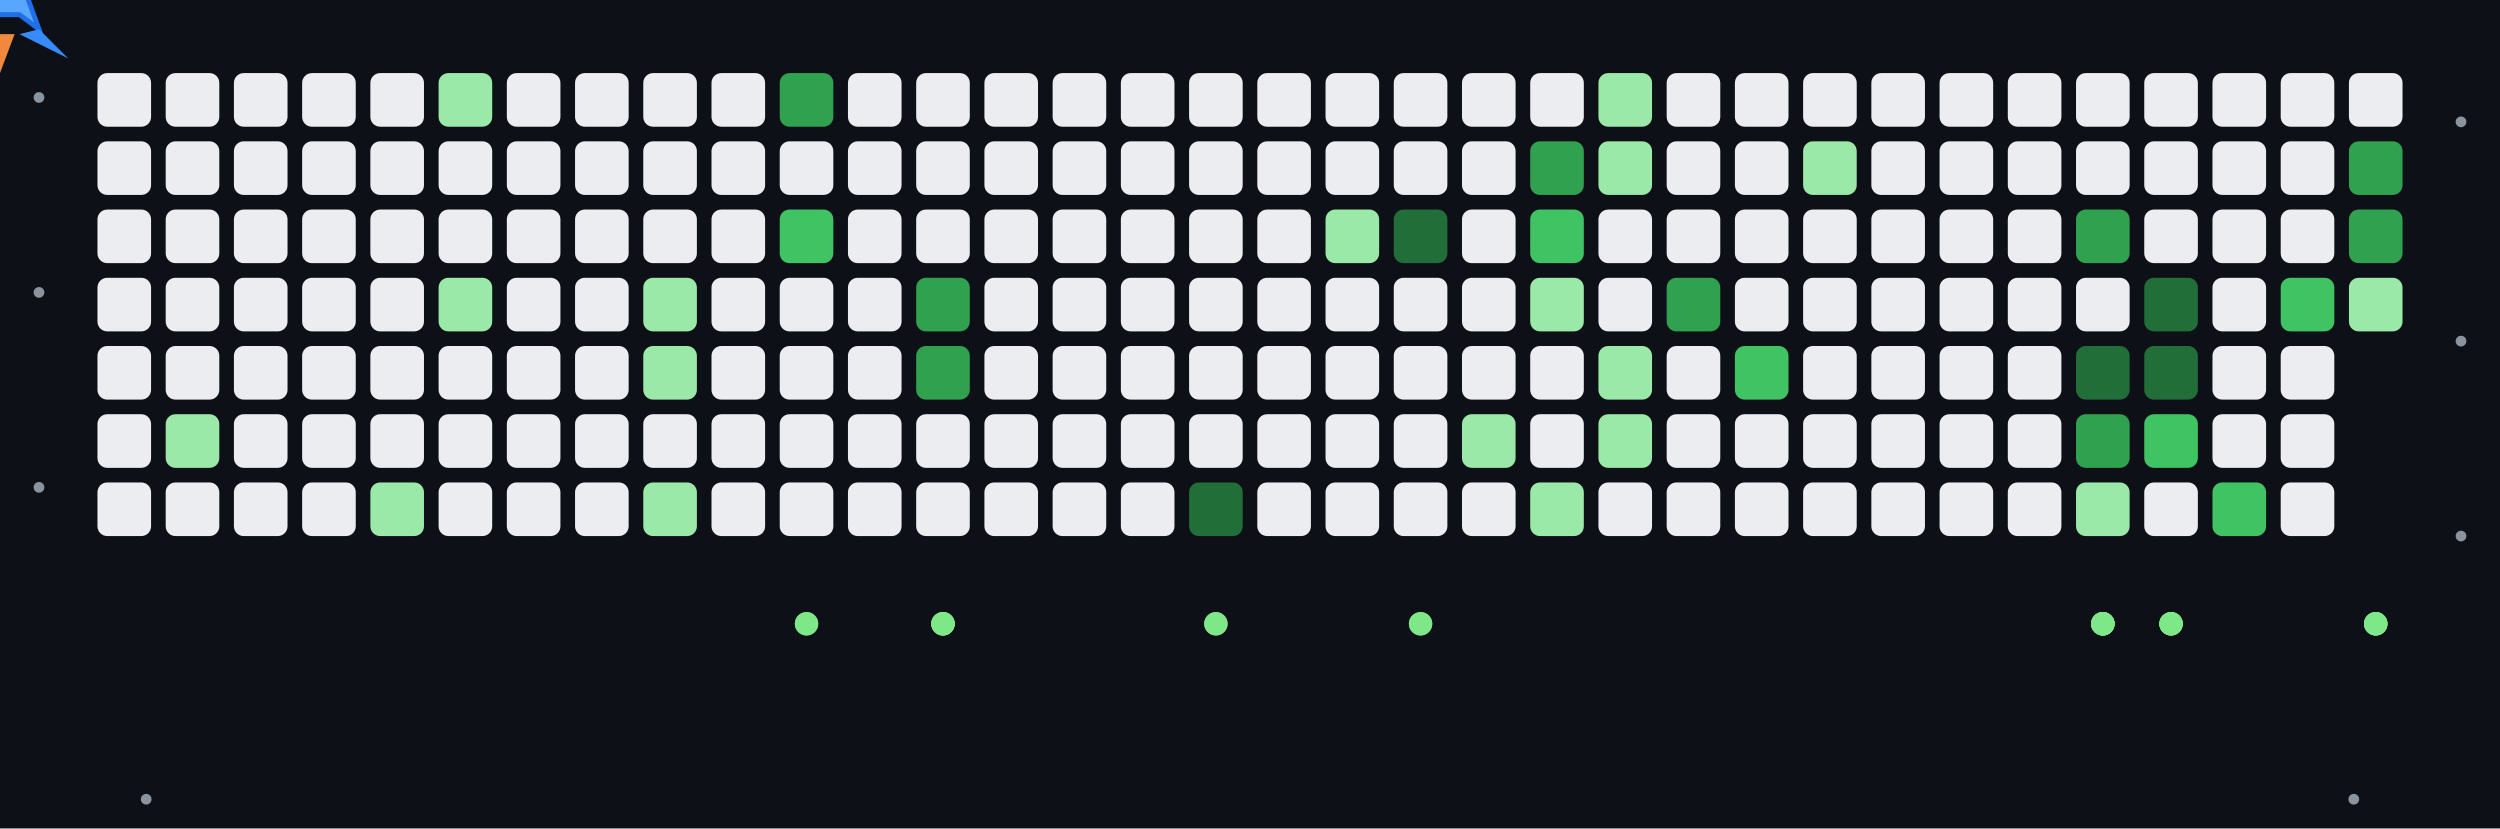
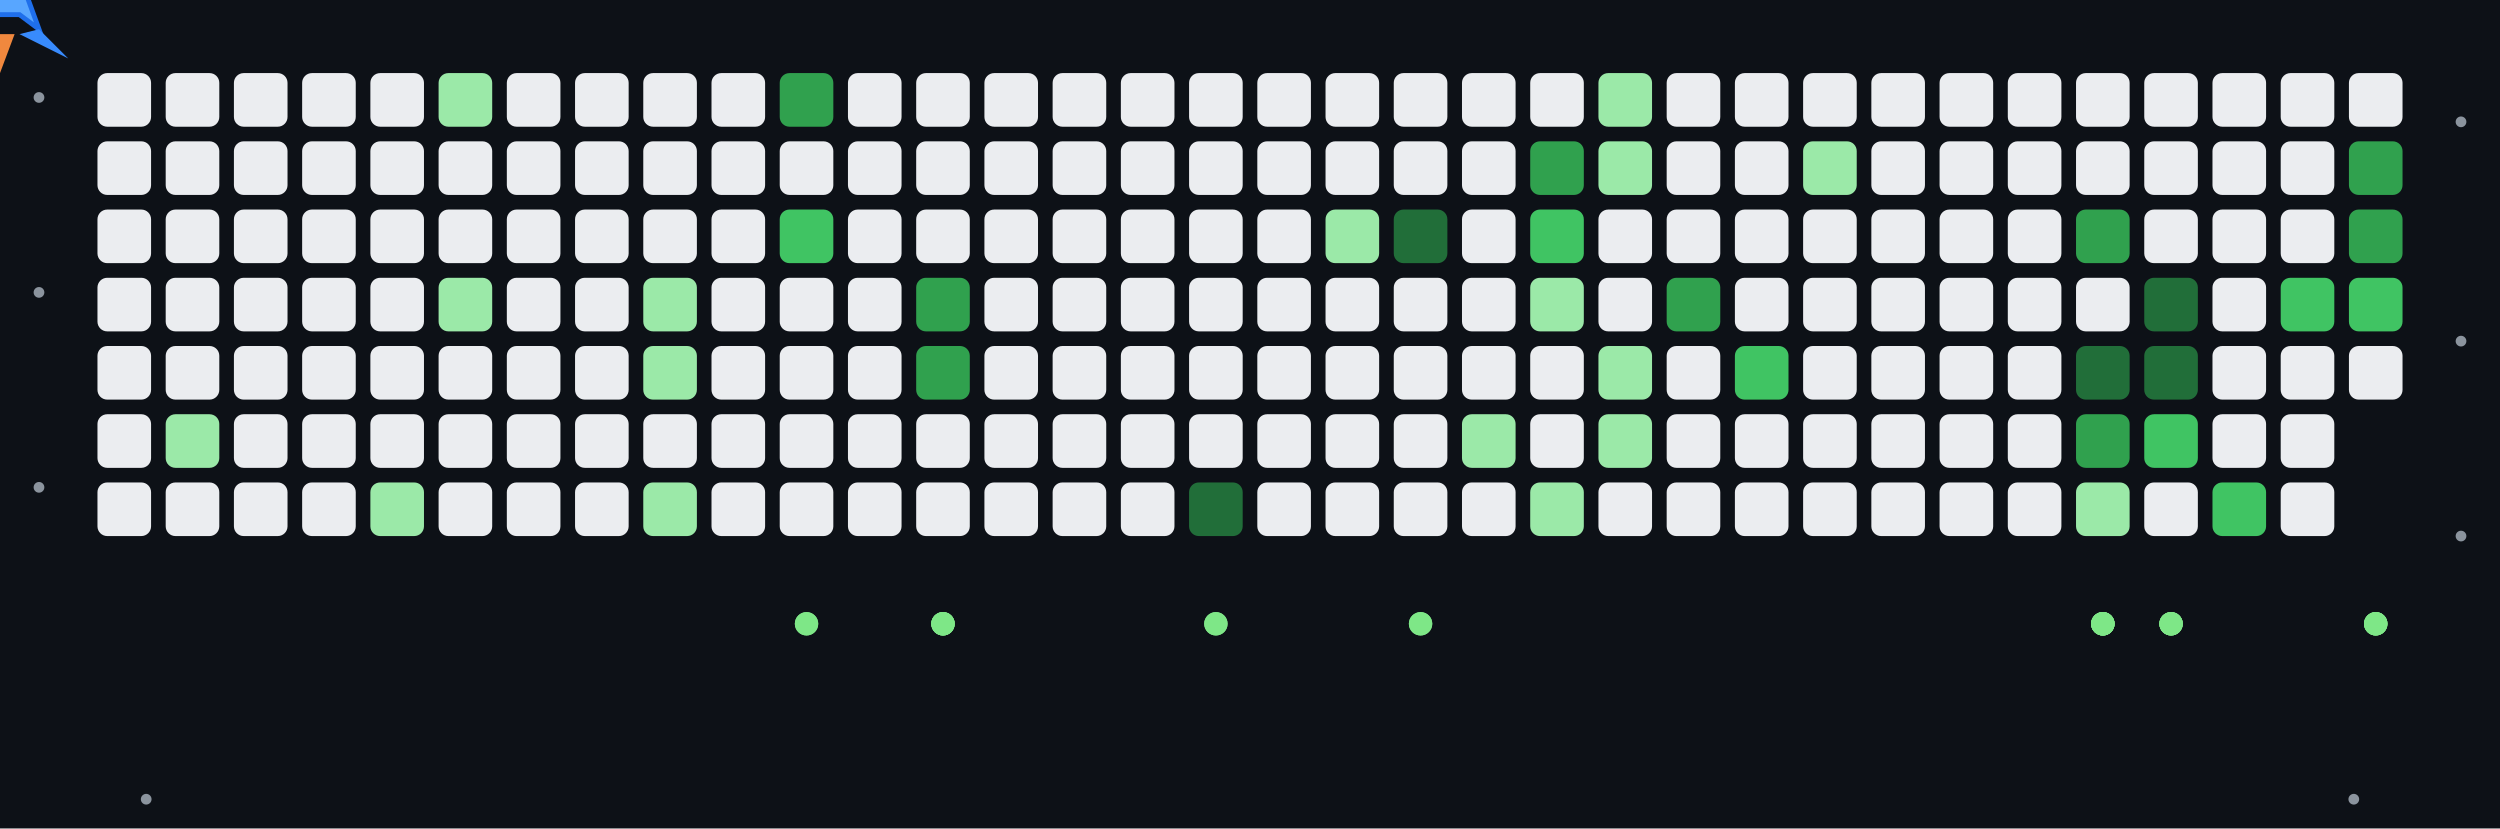
<svg xmlns="http://www.w3.org/2000/svg" viewBox="0 0 513 170">
  <rect x="0" y="0" width="513" height="170" fill="#0d1117" />
  <circle cx="8" cy="20" r="1.1" fill="#8b949e">
    <animate attributeName="opacity" values="0.2;1;0.2" dur="1.2s" repeatCount="indefinite" />
  </circle>
  <circle cx="8" cy="60" r="1.1" fill="#8b949e">
    <animate attributeName="opacity" values="0.2;1;0.2" dur="1.6s" repeatCount="indefinite" />
  </circle>
  <circle cx="8" cy="100" r="1.1" fill="#8b949e">
    <animate attributeName="opacity" values="0.2;1;0.2" dur="2s" repeatCount="indefinite" />
  </circle>
  <circle cx="505" cy="25" r="1.1" fill="#8b949e">
    <animate attributeName="opacity" values="0.2;1;0.2" dur="1.2s" repeatCount="indefinite" />
  </circle>
  <circle cx="505" cy="70" r="1.1" fill="#8b949e">
    <animate attributeName="opacity" values="0.2;1;0.2" dur="1.6s" repeatCount="indefinite" />
  </circle>
  <circle cx="505" cy="110" r="1.1" fill="#8b949e">
    <animate attributeName="opacity" values="0.2;1;0.2" dur="2s" repeatCount="indefinite" />
  </circle>
  <circle cx="30" cy="164" r="1.1" fill="#8b949e">
    <animate attributeName="opacity" values="0.2;1;0.2" dur="1.2s" repeatCount="indefinite" />
  </circle>
  <circle cx="483" cy="164" r="1.1" fill="#8b949e">
    <animate attributeName="opacity" values="0.2;1;0.2" dur="1.6s" repeatCount="indefinite" />
  </circle>
  <g id="grid">
    <rect x="20.00" y="15.00" width="11" height="11" rx="2" ry="2" fill="#ebedf0" />
    <rect x="20.00" y="29.00" width="11" height="11" rx="2" ry="2" fill="#ebedf0" />
    <rect x="20.00" y="43.00" width="11" height="11" rx="2" ry="2" fill="#ebedf0" />
    <rect x="20.00" y="57.00" width="11" height="11" rx="2" ry="2" fill="#ebedf0" />
    <rect x="20.00" y="71.00" width="11" height="11" rx="2" ry="2" fill="#ebedf0" />
    <rect x="20.00" y="85.00" width="11" height="11" rx="2" ry="2" fill="#ebedf0" />
    <rect x="20.00" y="99.00" width="11" height="11" rx="2" ry="2" fill="#ebedf0" />
    <rect x="34.00" y="15.00" width="11" height="11" rx="2" ry="2" fill="#ebedf0" />
    <rect x="34.00" y="29.00" width="11" height="11" rx="2" ry="2" fill="#ebedf0" />
    <rect x="34.00" y="43.00" width="11" height="11" rx="2" ry="2" fill="#ebedf0" />
    <rect x="34.00" y="57.00" width="11" height="11" rx="2" ry="2" fill="#ebedf0" />
    <rect x="34.00" y="71.00" width="11" height="11" rx="2" ry="2" fill="#ebedf0" />
    <rect x="34.00" y="85.00" width="11" height="11" rx="2" ry="2" fill="#9be9a8" />
    <rect x="34.00" y="99.00" width="11" height="11" rx="2" ry="2" fill="#ebedf0" />
    <rect x="48.00" y="15.00" width="11" height="11" rx="2" ry="2" fill="#ebedf0" />
    <rect x="48.00" y="29.00" width="11" height="11" rx="2" ry="2" fill="#ebedf0" />
    <rect x="48.00" y="43.00" width="11" height="11" rx="2" ry="2" fill="#ebedf0" />
    <rect x="48.00" y="57.00" width="11" height="11" rx="2" ry="2" fill="#ebedf0" />
    <rect x="48.00" y="71.00" width="11" height="11" rx="2" ry="2" fill="#ebedf0" />
    <rect x="48.00" y="85.00" width="11" height="11" rx="2" ry="2" fill="#ebedf0" />
    <rect x="48.00" y="99.00" width="11" height="11" rx="2" ry="2" fill="#ebedf0" />
    <rect x="62.00" y="15.00" width="11" height="11" rx="2" ry="2" fill="#ebedf0" />
    <rect x="62.00" y="29.00" width="11" height="11" rx="2" ry="2" fill="#ebedf0" />
    <rect x="62.00" y="43.00" width="11" height="11" rx="2" ry="2" fill="#ebedf0" />
    <rect x="62.00" y="57.00" width="11" height="11" rx="2" ry="2" fill="#ebedf0" />
    <rect x="62.00" y="71.00" width="11" height="11" rx="2" ry="2" fill="#ebedf0" />
    <rect x="62.00" y="85.00" width="11" height="11" rx="2" ry="2" fill="#ebedf0" />
    <rect x="62.00" y="99.00" width="11" height="11" rx="2" ry="2" fill="#ebedf0" />
    <rect x="76.00" y="15.00" width="11" height="11" rx="2" ry="2" fill="#ebedf0" />
    <rect x="76.00" y="29.00" width="11" height="11" rx="2" ry="2" fill="#ebedf0" />
    <rect x="76.00" y="43.00" width="11" height="11" rx="2" ry="2" fill="#ebedf0" />
    <rect x="76.00" y="57.00" width="11" height="11" rx="2" ry="2" fill="#ebedf0" />
    <rect x="76.00" y="71.00" width="11" height="11" rx="2" ry="2" fill="#ebedf0" />
    <rect x="76.00" y="85.00" width="11" height="11" rx="2" ry="2" fill="#ebedf0" />
    <rect x="76.00" y="99.00" width="11" height="11" rx="2" ry="2" fill="#9be9a8" />
    <rect x="90.00" y="15.00" width="11" height="11" rx="2" ry="2" fill="#9be9a8" />
    <rect x="90.00" y="29.00" width="11" height="11" rx="2" ry="2" fill="#ebedf0" />
    <rect x="90.00" y="43.00" width="11" height="11" rx="2" ry="2" fill="#ebedf0" />
    <rect x="90.00" y="57.00" width="11" height="11" rx="2" ry="2" fill="#9be9a8" />
    <rect x="90.00" y="71.00" width="11" height="11" rx="2" ry="2" fill="#ebedf0" />
    <rect x="90.00" y="85.00" width="11" height="11" rx="2" ry="2" fill="#ebedf0" />
    <rect x="90.00" y="99.00" width="11" height="11" rx="2" ry="2" fill="#ebedf0" />
    <rect x="104.00" y="15.00" width="11" height="11" rx="2" ry="2" fill="#ebedf0" />
    <rect x="104.00" y="29.00" width="11" height="11" rx="2" ry="2" fill="#ebedf0" />
    <rect x="104.00" y="43.00" width="11" height="11" rx="2" ry="2" fill="#ebedf0" />
    <rect x="104.00" y="57.00" width="11" height="11" rx="2" ry="2" fill="#ebedf0" />
    <rect x="104.00" y="71.00" width="11" height="11" rx="2" ry="2" fill="#ebedf0" />
    <rect x="104.00" y="85.00" width="11" height="11" rx="2" ry="2" fill="#ebedf0" />
    <rect x="104.00" y="99.00" width="11" height="11" rx="2" ry="2" fill="#ebedf0" />
    <rect x="118.00" y="15.00" width="11" height="11" rx="2" ry="2" fill="#ebedf0" />
    <rect x="118.00" y="29.00" width="11" height="11" rx="2" ry="2" fill="#ebedf0" />
    <rect x="118.00" y="43.00" width="11" height="11" rx="2" ry="2" fill="#ebedf0" />
    <rect x="118.00" y="57.00" width="11" height="11" rx="2" ry="2" fill="#ebedf0" />
    <rect x="118.00" y="71.00" width="11" height="11" rx="2" ry="2" fill="#ebedf0" />
    <rect x="118.00" y="85.00" width="11" height="11" rx="2" ry="2" fill="#ebedf0" />
    <rect x="118.00" y="99.00" width="11" height="11" rx="2" ry="2" fill="#ebedf0" />
    <rect x="132.00" y="15.00" width="11" height="11" rx="2" ry="2" fill="#ebedf0" />
    <rect x="132.00" y="29.00" width="11" height="11" rx="2" ry="2" fill="#ebedf0" />
    <rect x="132.00" y="43.00" width="11" height="11" rx="2" ry="2" fill="#ebedf0" />
    <rect x="132.00" y="57.00" width="11" height="11" rx="2" ry="2" fill="#9be9a8" />
    <rect x="132.00" y="71.00" width="11" height="11" rx="2" ry="2" fill="#9be9a8" />
    <rect x="132.00" y="85.00" width="11" height="11" rx="2" ry="2" fill="#ebedf0" />
    <rect x="132.00" y="99.00" width="11" height="11" rx="2" ry="2" fill="#9be9a8" />
    <rect x="146.00" y="15.00" width="11" height="11" rx="2" ry="2" fill="#ebedf0" />
    <rect x="146.00" y="29.00" width="11" height="11" rx="2" ry="2" fill="#ebedf0" />
    <rect x="146.00" y="43.00" width="11" height="11" rx="2" ry="2" fill="#ebedf0" />
    <rect x="146.00" y="57.00" width="11" height="11" rx="2" ry="2" fill="#ebedf0" />
    <rect x="146.00" y="71.00" width="11" height="11" rx="2" ry="2" fill="#ebedf0" />
    <rect x="146.00" y="85.00" width="11" height="11" rx="2" ry="2" fill="#ebedf0" />
    <rect x="146.00" y="99.00" width="11" height="11" rx="2" ry="2" fill="#ebedf0" />
    <rect x="160.00" y="15.00" width="11" height="11" rx="2" ry="2" fill="#30a14e">
      <animate attributeName="fill" dur="20s" repeatCount="indefinite" keyTimes="0;0.159;0.165;0.841;0.847;1" values="#30a14e;#30a14e;#39d353;#30a14e;#39d353;#30a14e" />
    </rect>
    <rect x="160.00" y="29.00" width="11" height="11" rx="2" ry="2" fill="#ebedf0" />
    <rect x="160.00" y="43.00" width="11" height="11" rx="2" ry="2" fill="#40c463" />
    <rect x="160.00" y="57.00" width="11" height="11" rx="2" ry="2" fill="#ebedf0" />
    <rect x="160.00" y="71.00" width="11" height="11" rx="2" ry="2" fill="#ebedf0" />
    <rect x="160.00" y="85.00" width="11" height="11" rx="2" ry="2" fill="#ebedf0" />
    <rect x="160.00" y="99.00" width="11" height="11" rx="2" ry="2" fill="#ebedf0" />
    <rect x="174.00" y="15.00" width="11" height="11" rx="2" ry="2" fill="#ebedf0" />
    <rect x="174.00" y="29.00" width="11" height="11" rx="2" ry="2" fill="#ebedf0" />
    <rect x="174.00" y="43.00" width="11" height="11" rx="2" ry="2" fill="#ebedf0" />
    <rect x="174.00" y="57.00" width="11" height="11" rx="2" ry="2" fill="#ebedf0" />
    <rect x="174.00" y="71.00" width="11" height="11" rx="2" ry="2" fill="#ebedf0" />
    <rect x="174.00" y="85.00" width="11" height="11" rx="2" ry="2" fill="#ebedf0" />
    <rect x="174.00" y="99.00" width="11" height="11" rx="2" ry="2" fill="#ebedf0" />
    <rect x="188.00" y="15.00" width="11" height="11" rx="2" ry="2" fill="#ebedf0" />
    <rect x="188.00" y="29.00" width="11" height="11" rx="2" ry="2" fill="#ebedf0" />
    <rect x="188.00" y="43.00" width="11" height="11" rx="2" ry="2" fill="#ebedf0" />
    <rect x="188.00" y="57.00" width="11" height="11" rx="2" ry="2" fill="#30a14e">
      <animate attributeName="fill" dur="20s" repeatCount="indefinite" keyTimes="0;0.187;0.193;0.813;0.819;1" values="#30a14e;#30a14e;#39d353;#30a14e;#39d353;#30a14e" />
    </rect>
    <rect x="188.00" y="71.00" width="11" height="11" rx="2" ry="2" fill="#30a14e">
      <animate attributeName="fill" dur="20s" repeatCount="indefinite" keyTimes="0;0.187;0.193;0.813;0.819;1" values="#30a14e;#30a14e;#39d353;#30a14e;#39d353;#30a14e" />
    </rect>
    <rect x="188.00" y="85.00" width="11" height="11" rx="2" ry="2" fill="#ebedf0" />
    <rect x="188.00" y="99.00" width="11" height="11" rx="2" ry="2" fill="#ebedf0" />
    <rect x="202.00" y="15.00" width="11" height="11" rx="2" ry="2" fill="#ebedf0" />
    <rect x="202.00" y="29.00" width="11" height="11" rx="2" ry="2" fill="#ebedf0" />
    <rect x="202.00" y="43.00" width="11" height="11" rx="2" ry="2" fill="#ebedf0" />
    <rect x="202.00" y="57.00" width="11" height="11" rx="2" ry="2" fill="#ebedf0" />
    <rect x="202.00" y="71.00" width="11" height="11" rx="2" ry="2" fill="#ebedf0" />
    <rect x="202.00" y="85.00" width="11" height="11" rx="2" ry="2" fill="#ebedf0" />
    <rect x="202.00" y="99.00" width="11" height="11" rx="2" ry="2" fill="#ebedf0" />
    <rect x="216.00" y="15.00" width="11" height="11" rx="2" ry="2" fill="#ebedf0" />
    <rect x="216.00" y="29.00" width="11" height="11" rx="2" ry="2" fill="#ebedf0" />
    <rect x="216.00" y="43.00" width="11" height="11" rx="2" ry="2" fill="#ebedf0" />
    <rect x="216.00" y="57.00" width="11" height="11" rx="2" ry="2" fill="#ebedf0" />
    <rect x="216.00" y="71.00" width="11" height="11" rx="2" ry="2" fill="#ebedf0" />
    <rect x="216.00" y="85.00" width="11" height="11" rx="2" ry="2" fill="#ebedf0" />
    <rect x="216.00" y="99.00" width="11" height="11" rx="2" ry="2" fill="#ebedf0" />
    <rect x="230.00" y="15.00" width="11" height="11" rx="2" ry="2" fill="#ebedf0" />
    <rect x="230.00" y="29.00" width="11" height="11" rx="2" ry="2" fill="#ebedf0" />
    <rect x="230.00" y="43.00" width="11" height="11" rx="2" ry="2" fill="#ebedf0" />
    <rect x="230.00" y="57.00" width="11" height="11" rx="2" ry="2" fill="#ebedf0" />
    <rect x="230.00" y="71.00" width="11" height="11" rx="2" ry="2" fill="#ebedf0" />
    <rect x="230.00" y="85.00" width="11" height="11" rx="2" ry="2" fill="#ebedf0" />
    <rect x="230.00" y="99.00" width="11" height="11" rx="2" ry="2" fill="#ebedf0" />
    <rect x="244.00" y="15.00" width="11" height="11" rx="2" ry="2" fill="#ebedf0" />
    <rect x="244.00" y="29.00" width="11" height="11" rx="2" ry="2" fill="#ebedf0" />
    <rect x="244.00" y="43.00" width="11" height="11" rx="2" ry="2" fill="#ebedf0" />
    <rect x="244.00" y="57.00" width="11" height="11" rx="2" ry="2" fill="#ebedf0" />
    <rect x="244.00" y="71.00" width="11" height="11" rx="2" ry="2" fill="#ebedf0" />
    <rect x="244.00" y="85.00" width="11" height="11" rx="2" ry="2" fill="#ebedf0" />
    <rect x="244.00" y="99.00" width="11" height="11" rx="2" ry="2" fill="#216e39">
      <animate attributeName="fill" dur="20s" repeatCount="indefinite" keyTimes="0;0.243;0.249;0.757;0.763;1" values="#216e39;#216e39;#39d353;#216e39;#39d353;#216e39" />
    </rect>
    <rect x="258.00" y="15.00" width="11" height="11" rx="2" ry="2" fill="#ebedf0" />
    <rect x="258.00" y="29.00" width="11" height="11" rx="2" ry="2" fill="#ebedf0" />
    <rect x="258.00" y="43.00" width="11" height="11" rx="2" ry="2" fill="#ebedf0" />
    <rect x="258.00" y="57.00" width="11" height="11" rx="2" ry="2" fill="#ebedf0" />
    <rect x="258.00" y="71.00" width="11" height="11" rx="2" ry="2" fill="#ebedf0" />
    <rect x="258.00" y="85.00" width="11" height="11" rx="2" ry="2" fill="#ebedf0" />
    <rect x="258.00" y="99.00" width="11" height="11" rx="2" ry="2" fill="#ebedf0" />
    <rect x="272.00" y="15.00" width="11" height="11" rx="2" ry="2" fill="#ebedf0" />
    <rect x="272.00" y="29.00" width="11" height="11" rx="2" ry="2" fill="#ebedf0" />
    <rect x="272.00" y="43.00" width="11" height="11" rx="2" ry="2" fill="#9be9a8" />
    <rect x="272.00" y="57.00" width="11" height="11" rx="2" ry="2" fill="#ebedf0" />
    <rect x="272.00" y="71.00" width="11" height="11" rx="2" ry="2" fill="#ebedf0" />
    <rect x="272.00" y="85.00" width="11" height="11" rx="2" ry="2" fill="#ebedf0" />
    <rect x="272.00" y="99.00" width="11" height="11" rx="2" ry="2" fill="#ebedf0" />
    <rect x="286.00" y="15.00" width="11" height="11" rx="2" ry="2" fill="#ebedf0" />
    <rect x="286.00" y="29.00" width="11" height="11" rx="2" ry="2" fill="#ebedf0" />
    <rect x="286.00" y="43.00" width="11" height="11" rx="2" ry="2" fill="#216e39">
      <animate attributeName="fill" dur="20s" repeatCount="indefinite" keyTimes="0;0.285;0.291;0.715;0.721;1" values="#216e39;#216e39;#39d353;#216e39;#39d353;#216e39" />
    </rect>
    <rect x="286.00" y="57.00" width="11" height="11" rx="2" ry="2" fill="#ebedf0" />
    <rect x="286.00" y="71.00" width="11" height="11" rx="2" ry="2" fill="#ebedf0" />
    <rect x="286.00" y="85.00" width="11" height="11" rx="2" ry="2" fill="#ebedf0" />
    <rect x="286.00" y="99.00" width="11" height="11" rx="2" ry="2" fill="#ebedf0" />
    <rect x="300.00" y="15.00" width="11" height="11" rx="2" ry="2" fill="#ebedf0" />
    <rect x="300.00" y="29.00" width="11" height="11" rx="2" ry="2" fill="#ebedf0" />
    <rect x="300.00" y="43.00" width="11" height="11" rx="2" ry="2" fill="#ebedf0" />
    <rect x="300.00" y="57.00" width="11" height="11" rx="2" ry="2" fill="#ebedf0" />
    <rect x="300.00" y="71.00" width="11" height="11" rx="2" ry="2" fill="#ebedf0" />
    <rect x="300.00" y="85.00" width="11" height="11" rx="2" ry="2" fill="#9be9a8" />
    <rect x="300.00" y="99.00" width="11" height="11" rx="2" ry="2" fill="#ebedf0" />
    <rect x="314.00" y="15.00" width="11" height="11" rx="2" ry="2" fill="#ebedf0" />
    <rect x="314.00" y="29.00" width="11" height="11" rx="2" ry="2" fill="#30a14e" />
    <rect x="314.00" y="43.00" width="11" height="11" rx="2" ry="2" fill="#40c463" />
    <rect x="314.00" y="57.00" width="11" height="11" rx="2" ry="2" fill="#9be9a8" />
    <rect x="314.00" y="71.00" width="11" height="11" rx="2" ry="2" fill="#ebedf0" />
    <rect x="314.00" y="85.00" width="11" height="11" rx="2" ry="2" fill="#ebedf0" />
    <rect x="314.00" y="99.00" width="11" height="11" rx="2" ry="2" fill="#9be9a8" />
    <rect x="328.00" y="15.00" width="11" height="11" rx="2" ry="2" fill="#9be9a8" />
    <rect x="328.00" y="29.00" width="11" height="11" rx="2" ry="2" fill="#9be9a8" />
    <rect x="328.00" y="43.00" width="11" height="11" rx="2" ry="2" fill="#ebedf0" />
    <rect x="328.00" y="57.00" width="11" height="11" rx="2" ry="2" fill="#ebedf0" />
    <rect x="328.00" y="71.00" width="11" height="11" rx="2" ry="2" fill="#9be9a8" />
    <rect x="328.00" y="85.00" width="11" height="11" rx="2" ry="2" fill="#9be9a8" />
    <rect x="328.00" y="99.00" width="11" height="11" rx="2" ry="2" fill="#ebedf0" />
    <rect x="342.00" y="15.00" width="11" height="11" rx="2" ry="2" fill="#ebedf0" />
    <rect x="342.00" y="29.00" width="11" height="11" rx="2" ry="2" fill="#ebedf0" />
    <rect x="342.00" y="43.00" width="11" height="11" rx="2" ry="2" fill="#ebedf0" />
    <rect x="342.00" y="57.00" width="11" height="11" rx="2" ry="2" fill="#30a14e" />
    <rect x="342.00" y="71.00" width="11" height="11" rx="2" ry="2" fill="#ebedf0" />
    <rect x="342.00" y="85.00" width="11" height="11" rx="2" ry="2" fill="#ebedf0" />
    <rect x="342.00" y="99.00" width="11" height="11" rx="2" ry="2" fill="#ebedf0" />
    <rect x="356.00" y="15.00" width="11" height="11" rx="2" ry="2" fill="#ebedf0" />
    <rect x="356.00" y="29.00" width="11" height="11" rx="2" ry="2" fill="#ebedf0" />
    <rect x="356.00" y="43.00" width="11" height="11" rx="2" ry="2" fill="#ebedf0" />
    <rect x="356.00" y="57.00" width="11" height="11" rx="2" ry="2" fill="#ebedf0" />
    <rect x="356.00" y="71.00" width="11" height="11" rx="2" ry="2" fill="#40c463" />
    <rect x="356.00" y="85.00" width="11" height="11" rx="2" ry="2" fill="#ebedf0" />
    <rect x="356.00" y="99.00" width="11" height="11" rx="2" ry="2" fill="#ebedf0" />
    <rect x="370.00" y="15.00" width="11" height="11" rx="2" ry="2" fill="#ebedf0" />
    <rect x="370.00" y="29.00" width="11" height="11" rx="2" ry="2" fill="#9be9a8" />
    <rect x="370.00" y="43.00" width="11" height="11" rx="2" ry="2" fill="#ebedf0" />
    <rect x="370.00" y="57.00" width="11" height="11" rx="2" ry="2" fill="#ebedf0" />
    <rect x="370.00" y="71.00" width="11" height="11" rx="2" ry="2" fill="#ebedf0" />
    <rect x="370.00" y="85.00" width="11" height="11" rx="2" ry="2" fill="#ebedf0" />
    <rect x="370.00" y="99.00" width="11" height="11" rx="2" ry="2" fill="#ebedf0" />
    <rect x="384.00" y="15.00" width="11" height="11" rx="2" ry="2" fill="#ebedf0" />
    <rect x="384.00" y="29.00" width="11" height="11" rx="2" ry="2" fill="#ebedf0" />
    <rect x="384.00" y="43.00" width="11" height="11" rx="2" ry="2" fill="#ebedf0" />
    <rect x="384.00" y="57.00" width="11" height="11" rx="2" ry="2" fill="#ebedf0" />
    <rect x="384.00" y="71.00" width="11" height="11" rx="2" ry="2" fill="#ebedf0" />
    <rect x="384.00" y="85.00" width="11" height="11" rx="2" ry="2" fill="#ebedf0" />
    <rect x="384.00" y="99.00" width="11" height="11" rx="2" ry="2" fill="#ebedf0" />
    <rect x="398.00" y="15.00" width="11" height="11" rx="2" ry="2" fill="#ebedf0" />
    <rect x="398.00" y="29.00" width="11" height="11" rx="2" ry="2" fill="#ebedf0" />
    <rect x="398.00" y="43.00" width="11" height="11" rx="2" ry="2" fill="#ebedf0" />
    <rect x="398.00" y="57.00" width="11" height="11" rx="2" ry="2" fill="#ebedf0" />
    <rect x="398.00" y="71.00" width="11" height="11" rx="2" ry="2" fill="#ebedf0" />
    <rect x="398.00" y="85.00" width="11" height="11" rx="2" ry="2" fill="#ebedf0" />
    <rect x="398.00" y="99.00" width="11" height="11" rx="2" ry="2" fill="#ebedf0" />
    <rect x="412.00" y="15.00" width="11" height="11" rx="2" ry="2" fill="#ebedf0" />
    <rect x="412.00" y="29.00" width="11" height="11" rx="2" ry="2" fill="#ebedf0" />
    <rect x="412.00" y="43.00" width="11" height="11" rx="2" ry="2" fill="#ebedf0" />
    <rect x="412.00" y="57.00" width="11" height="11" rx="2" ry="2" fill="#ebedf0" />
    <rect x="412.00" y="71.00" width="11" height="11" rx="2" ry="2" fill="#ebedf0" />
    <rect x="412.00" y="85.00" width="11" height="11" rx="2" ry="2" fill="#ebedf0" />
    <rect x="412.00" y="99.00" width="11" height="11" rx="2" ry="2" fill="#ebedf0" />
    <rect x="426.00" y="15.00" width="11" height="11" rx="2" ry="2" fill="#ebedf0" />
    <rect x="426.00" y="29.00" width="11" height="11" rx="2" ry="2" fill="#ebedf0" />
    <rect x="426.00" y="43.00" width="11" height="11" rx="2" ry="2" fill="#30a14e">
      <animate attributeName="fill" dur="20s" repeatCount="indefinite" keyTimes="0;0.424;0.43;0.576;0.582;1" values="#30a14e;#30a14e;#39d353;#30a14e;#39d353;#30a14e" />
    </rect>
    <rect x="426.00" y="57.00" width="11" height="11" rx="2" ry="2" fill="#ebedf0" />
    <rect x="426.00" y="71.00" width="11" height="11" rx="2" ry="2" fill="#216e39">
      <animate attributeName="fill" dur="20s" repeatCount="indefinite" keyTimes="0;0.424;0.43;0.576;0.582;1" values="#216e39;#216e39;#39d353;#216e39;#39d353;#216e39" />
    </rect>
    <rect x="426.00" y="85.00" width="11" height="11" rx="2" ry="2" fill="#30a14e">
      <animate attributeName="fill" dur="20s" repeatCount="indefinite" keyTimes="0;0.424;0.43;0.576;0.582;1" values="#30a14e;#30a14e;#39d353;#30a14e;#39d353;#30a14e" />
    </rect>
    <rect x="426.00" y="99.00" width="11" height="11" rx="2" ry="2" fill="#9be9a8" />
    <rect x="440.00" y="15.00" width="11" height="11" rx="2" ry="2" fill="#ebedf0" />
    <rect x="440.00" y="29.00" width="11" height="11" rx="2" ry="2" fill="#ebedf0" />
    <rect x="440.00" y="43.00" width="11" height="11" rx="2" ry="2" fill="#ebedf0" />
    <rect x="440.00" y="57.00" width="11" height="11" rx="2" ry="2" fill="#216e39">
      <animate attributeName="fill" dur="20s" repeatCount="indefinite" keyTimes="0;0.438;0.444;0.562;0.568;1" values="#216e39;#216e39;#39d353;#216e39;#39d353;#216e39" />
    </rect>
    <rect x="440.00" y="71.00" width="11" height="11" rx="2" ry="2" fill="#216e39">
      <animate attributeName="fill" dur="20s" repeatCount="indefinite" keyTimes="0;0.438;0.444;0.562;0.568;1" values="#216e39;#216e39;#39d353;#216e39;#39d353;#216e39" />
    </rect>
    <rect x="440.00" y="85.00" width="11" height="11" rx="2" ry="2" fill="#40c463" />
    <rect x="440.00" y="99.00" width="11" height="11" rx="2" ry="2" fill="#ebedf0" />
    <rect x="454.00" y="15.00" width="11" height="11" rx="2" ry="2" fill="#ebedf0" />
    <rect x="454.00" y="29.00" width="11" height="11" rx="2" ry="2" fill="#ebedf0" />
    <rect x="454.00" y="43.00" width="11" height="11" rx="2" ry="2" fill="#ebedf0" />
    <rect x="454.00" y="57.00" width="11" height="11" rx="2" ry="2" fill="#ebedf0" />
    <rect x="454.00" y="71.00" width="11" height="11" rx="2" ry="2" fill="#ebedf0" />
    <rect x="454.00" y="85.00" width="11" height="11" rx="2" ry="2" fill="#ebedf0" />
    <rect x="454.00" y="99.00" width="11" height="11" rx="2" ry="2" fill="#40c463" />
    <rect x="468.00" y="15.00" width="11" height="11" rx="2" ry="2" fill="#ebedf0" />
    <rect x="468.00" y="29.00" width="11" height="11" rx="2" ry="2" fill="#ebedf0" />
    <rect x="468.00" y="43.00" width="11" height="11" rx="2" ry="2" fill="#ebedf0" />
    <rect x="468.00" y="57.00" width="11" height="11" rx="2" ry="2" fill="#40c463" />
    <rect x="468.00" y="71.00" width="11" height="11" rx="2" ry="2" fill="#ebedf0" />
    <rect x="468.00" y="85.00" width="11" height="11" rx="2" ry="2" fill="#ebedf0" />
    <rect x="468.00" y="99.00" width="11" height="11" rx="2" ry="2" fill="#ebedf0" />
    <rect x="482.00" y="15.00" width="11" height="11" rx="2" ry="2" fill="#ebedf0" />
    <rect x="482.00" y="29.00" width="11" height="11" rx="2" ry="2" fill="#30a14e">
      <animate attributeName="fill" dur="20s" repeatCount="indefinite" keyTimes="0;0.48;0.486;0.52;0.526;1" values="#30a14e;#30a14e;#39d353;#30a14e;#39d353;#30a14e" />
    </rect>
    <rect x="482.00" y="43.00" width="11" height="11" rx="2" ry="2" fill="#30a14e">
      <animate attributeName="fill" dur="20s" repeatCount="indefinite" keyTimes="0;0.48;0.486;0.52;0.526;1" values="#30a14e;#30a14e;#39d353;#30a14e;#39d353;#30a14e" />
    </rect>
-     <rect x="482.00" y="57.00" width="11" height="11" rx="2" ry="2" fill="#9be9a8" />
+     <rect x="482.00" y="57.00" width="11" height="11" rx="2" ry="2" fill="#40c463" />
+     <rect x="482.00" y="71.00" width="11" height="11" rx="2" ry="2" fill="#ebedf0" />
  </g>
  <g id="bullets">
    <circle cx="165.5" cy="128" r="2.4" fill="#7ee787">
      <animate attributeName="cy" dur="20s" repeatCount="indefinite" keyTimes="0;0.141;0.159;1" values="128;128;20.5;20.5" />
      <animate attributeName="opacity" dur="20s" repeatCount="indefinite" keyTimes="0;0.141;0.159;0.165;1" values="0;1;1;0;0" />
    </circle>
    <circle cx="193.5" cy="128" r="2.4" fill="#7ee787">
      <animate attributeName="cy" dur="20s" repeatCount="indefinite" keyTimes="0;0.169;0.187;1" values="128;128;62.5;62.5" />
      <animate attributeName="opacity" dur="20s" repeatCount="indefinite" keyTimes="0;0.169;0.187;0.193;1" values="0;1;1;0;0" />
    </circle>
    <circle cx="193.5" cy="128" r="2.4" fill="#7ee787">
      <animate attributeName="cy" dur="20s" repeatCount="indefinite" keyTimes="0;0.169;0.187;1" values="128;128;76.5;76.5" />
      <animate attributeName="opacity" dur="20s" repeatCount="indefinite" keyTimes="0;0.169;0.187;0.193;1" values="0;1;1;0;0" />
    </circle>
    <circle cx="249.5" cy="128" r="2.4" fill="#7ee787">
      <animate attributeName="cy" dur="20s" repeatCount="indefinite" keyTimes="0;0.225;0.243;1" values="128;128;104.5;104.5" />
      <animate attributeName="opacity" dur="20s" repeatCount="indefinite" keyTimes="0;0.225;0.243;0.249;1" values="0;1;1;0;0" />
    </circle>
    <circle cx="291.5" cy="128" r="2.4" fill="#7ee787">
      <animate attributeName="cy" dur="20s" repeatCount="indefinite" keyTimes="0;0.267;0.285;1" values="128;128;48.5;48.5" />
      <animate attributeName="opacity" dur="20s" repeatCount="indefinite" keyTimes="0;0.267;0.285;0.291;1" values="0;1;1;0;0" />
    </circle>
    <circle cx="431.5" cy="128" r="2.4" fill="#7ee787">
      <animate attributeName="cy" dur="20s" repeatCount="indefinite" keyTimes="0;0.406;0.424;1" values="128;128;48.5;48.5" />
      <animate attributeName="opacity" dur="20s" repeatCount="indefinite" keyTimes="0;0.406;0.424;0.43;1" values="0;1;1;0;0" />
    </circle>
    <circle cx="431.5" cy="128" r="2.4" fill="#7ee787">
      <animate attributeName="cy" dur="20s" repeatCount="indefinite" keyTimes="0;0.406;0.424;1" values="128;128;76.5;76.5" />
      <animate attributeName="opacity" dur="20s" repeatCount="indefinite" keyTimes="0;0.406;0.424;0.43;1" values="0;1;1;0;0" />
    </circle>
    <circle cx="431.5" cy="128" r="2.4" fill="#7ee787">
      <animate attributeName="cy" dur="20s" repeatCount="indefinite" keyTimes="0;0.406;0.424;1" values="128;128;90.5;90.5" />
      <animate attributeName="opacity" dur="20s" repeatCount="indefinite" keyTimes="0;0.406;0.424;0.43;1" values="0;1;1;0;0" />
    </circle>
    <circle cx="445.5" cy="128" r="2.4" fill="#7ee787">
      <animate attributeName="cy" dur="20s" repeatCount="indefinite" keyTimes="0;0.42;0.438;1" values="128;128;62.5;62.5" />
      <animate attributeName="opacity" dur="20s" repeatCount="indefinite" keyTimes="0;0.42;0.438;0.444;1" values="0;1;1;0;0" />
    </circle>
    <circle cx="445.5" cy="128" r="2.4" fill="#7ee787">
      <animate attributeName="cy" dur="20s" repeatCount="indefinite" keyTimes="0;0.42;0.438;1" values="128;128;76.5;76.5" />
      <animate attributeName="opacity" dur="20s" repeatCount="indefinite" keyTimes="0;0.42;0.438;0.444;1" values="0;1;1;0;0" />
    </circle>
    <circle cx="487.5" cy="128" r="2.4" fill="#7ee787">
      <animate attributeName="cy" dur="20s" repeatCount="indefinite" keyTimes="0;0.462;0.48;1" values="128;128;34.5;34.5" />
      <animate attributeName="opacity" dur="20s" repeatCount="indefinite" keyTimes="0;0.462;0.48;0.486;1" values="0;1;1;0;0" />
    </circle>
    <circle cx="487.5" cy="128" r="2.4" fill="#7ee787">
      <animate attributeName="cy" dur="20s" repeatCount="indefinite" keyTimes="0;0.462;0.48;1" values="128;128;48.5;48.5" />
      <animate attributeName="opacity" dur="20s" repeatCount="indefinite" keyTimes="0;0.462;0.48;0.486;1" values="0;1;1;0;0" />
    </circle>
    <circle cx="487.5" cy="128" r="2.4" fill="#7ee787">
      <animate attributeName="cy" dur="20s" repeatCount="indefinite" keyTimes="0;0.502;0.52;1" values="128;128;48.5;48.5" />
      <animate attributeName="opacity" dur="20s" repeatCount="indefinite" keyTimes="0;0.502;0.52;0.526;1" values="0;1;1;0;0" />
    </circle>
    <circle cx="487.5" cy="128" r="2.4" fill="#7ee787">
      <animate attributeName="cy" dur="20s" repeatCount="indefinite" keyTimes="0;0.502;0.52;1" values="128;128;34.5;34.5" />
      <animate attributeName="opacity" dur="20s" repeatCount="indefinite" keyTimes="0;0.502;0.52;0.526;1" values="0;1;1;0;0" />
    </circle>
    <circle cx="445.5" cy="128" r="2.4" fill="#7ee787">
      <animate attributeName="cy" dur="20s" repeatCount="indefinite" keyTimes="0;0.544;0.562;1" values="128;128;76.5;76.5" />
      <animate attributeName="opacity" dur="20s" repeatCount="indefinite" keyTimes="0;0.544;0.562;0.568;1" values="0;1;1;0;0" />
    </circle>
    <circle cx="445.5" cy="128" r="2.4" fill="#7ee787">
      <animate attributeName="cy" dur="20s" repeatCount="indefinite" keyTimes="0;0.544;0.562;1" values="128;128;62.5;62.5" />
      <animate attributeName="opacity" dur="20s" repeatCount="indefinite" keyTimes="0;0.544;0.562;0.568;1" values="0;1;1;0;0" />
    </circle>
    <circle cx="431.5" cy="128" r="2.4" fill="#7ee787">
      <animate attributeName="cy" dur="20s" repeatCount="indefinite" keyTimes="0;0.558;0.576;1" values="128;128;90.5;90.5" />
      <animate attributeName="opacity" dur="20s" repeatCount="indefinite" keyTimes="0;0.558;0.576;0.582;1" values="0;1;1;0;0" />
    </circle>
    <circle cx="431.5" cy="128" r="2.4" fill="#7ee787">
      <animate attributeName="cy" dur="20s" repeatCount="indefinite" keyTimes="0;0.558;0.576;1" values="128;128;76.5;76.5" />
      <animate attributeName="opacity" dur="20s" repeatCount="indefinite" keyTimes="0;0.558;0.576;0.582;1" values="0;1;1;0;0" />
    </circle>
    <circle cx="431.5" cy="128" r="2.4" fill="#7ee787">
      <animate attributeName="cy" dur="20s" repeatCount="indefinite" keyTimes="0;0.558;0.576;1" values="128;128;48.5;48.5" />
      <animate attributeName="opacity" dur="20s" repeatCount="indefinite" keyTimes="0;0.558;0.576;0.582;1" values="0;1;1;0;0" />
    </circle>
    <circle cx="291.5" cy="128" r="2.4" fill="#7ee787">
      <animate attributeName="cy" dur="20s" repeatCount="indefinite" keyTimes="0;0.697;0.715;1" values="128;128;48.5;48.5" />
      <animate attributeName="opacity" dur="20s" repeatCount="indefinite" keyTimes="0;0.697;0.715;0.721;1" values="0;1;1;0;0" />
    </circle>
    <circle cx="249.5" cy="128" r="2.4" fill="#7ee787">
      <animate attributeName="cy" dur="20s" repeatCount="indefinite" keyTimes="0;0.739;0.757;1" values="128;128;104.5;104.5" />
      <animate attributeName="opacity" dur="20s" repeatCount="indefinite" keyTimes="0;0.739;0.757;0.763;1" values="0;1;1;0;0" />
    </circle>
    <circle cx="193.5" cy="128" r="2.4" fill="#7ee787">
      <animate attributeName="cy" dur="20s" repeatCount="indefinite" keyTimes="0;0.795;0.813;1" values="128;128;76.5;76.5" />
      <animate attributeName="opacity" dur="20s" repeatCount="indefinite" keyTimes="0;0.795;0.813;0.819;1" values="0;1;1;0;0" />
    </circle>
    <circle cx="193.5" cy="128" r="2.4" fill="#7ee787">
      <animate attributeName="cy" dur="20s" repeatCount="indefinite" keyTimes="0;0.795;0.813;1" values="128;128;62.5;62.5" />
      <animate attributeName="opacity" dur="20s" repeatCount="indefinite" keyTimes="0;0.795;0.813;0.819;1" values="0;1;1;0;0" />
    </circle>
    <circle cx="165.5" cy="128" r="2.4" fill="#7ee787">
      <animate attributeName="cy" dur="20s" repeatCount="indefinite" keyTimes="0;0.823;0.841;1" values="128;128;20.5;20.5" />
      <animate attributeName="opacity" dur="20s" repeatCount="indefinite" keyTimes="0;0.823;0.841;0.847;1" values="0;1;1;0;0" />
    </circle>
  </g>
  <g id="blasts">
    <circle cx="165.5" cy="20.5" r="0" fill="none" stroke="#56d364" stroke-width="1.6" opacity="0">
      <animate attributeName="r" dur="20s" repeatCount="indefinite" keyTimes="0;0.159;0.177;1" values="0;1;9;9" />
      <animate attributeName="opacity" dur="20s" repeatCount="indefinite" keyTimes="0;0.159;0.177;1" values="0;1;1;0" />
    </circle>
    <circle cx="193.5" cy="62.5" r="0" fill="none" stroke="#56d364" stroke-width="1.6" opacity="0">
      <animate attributeName="r" dur="20s" repeatCount="indefinite" keyTimes="0;0.187;0.205;1" values="0;1;9;9" />
      <animate attributeName="opacity" dur="20s" repeatCount="indefinite" keyTimes="0;0.187;0.205;1" values="0;1;1;0" />
    </circle>
    <circle cx="193.5" cy="76.5" r="0" fill="none" stroke="#56d364" stroke-width="1.6" opacity="0">
      <animate attributeName="r" dur="20s" repeatCount="indefinite" keyTimes="0;0.187;0.205;1" values="0;1;9;9" />
      <animate attributeName="opacity" dur="20s" repeatCount="indefinite" keyTimes="0;0.187;0.205;1" values="0;1;1;0" />
    </circle>
    <circle cx="249.5" cy="104.5" r="0" fill="none" stroke="#56d364" stroke-width="1.6" opacity="0">
      <animate attributeName="r" dur="20s" repeatCount="indefinite" keyTimes="0;0.243;0.261;1" values="0;1;9;9" />
      <animate attributeName="opacity" dur="20s" repeatCount="indefinite" keyTimes="0;0.243;0.261;1" values="0;1;1;0" />
    </circle>
    <circle cx="291.5" cy="48.5" r="0" fill="none" stroke="#56d364" stroke-width="1.6" opacity="0">
      <animate attributeName="r" dur="20s" repeatCount="indefinite" keyTimes="0;0.285;0.303;1" values="0;1;9;9" />
      <animate attributeName="opacity" dur="20s" repeatCount="indefinite" keyTimes="0;0.285;0.303;1" values="0;1;1;0" />
    </circle>
    <circle cx="431.5" cy="48.5" r="0" fill="none" stroke="#56d364" stroke-width="1.6" opacity="0">
      <animate attributeName="r" dur="20s" repeatCount="indefinite" keyTimes="0;0.424;0.442;1" values="0;1;9;9" />
      <animate attributeName="opacity" dur="20s" repeatCount="indefinite" keyTimes="0;0.424;0.442;1" values="0;1;1;0" />
    </circle>
    <circle cx="431.5" cy="76.5" r="0" fill="none" stroke="#56d364" stroke-width="1.6" opacity="0">
      <animate attributeName="r" dur="20s" repeatCount="indefinite" keyTimes="0;0.424;0.442;1" values="0;1;9;9" />
      <animate attributeName="opacity" dur="20s" repeatCount="indefinite" keyTimes="0;0.424;0.442;1" values="0;1;1;0" />
    </circle>
    <circle cx="431.5" cy="90.5" r="0" fill="none" stroke="#56d364" stroke-width="1.6" opacity="0">
      <animate attributeName="r" dur="20s" repeatCount="indefinite" keyTimes="0;0.424;0.442;1" values="0;1;9;9" />
      <animate attributeName="opacity" dur="20s" repeatCount="indefinite" keyTimes="0;0.424;0.442;1" values="0;1;1;0" />
    </circle>
    <circle cx="445.5" cy="62.5" r="0" fill="none" stroke="#56d364" stroke-width="1.6" opacity="0">
      <animate attributeName="r" dur="20s" repeatCount="indefinite" keyTimes="0;0.438;0.456;1" values="0;1;9;9" />
      <animate attributeName="opacity" dur="20s" repeatCount="indefinite" keyTimes="0;0.438;0.456;1" values="0;1;1;0" />
    </circle>
    <circle cx="445.5" cy="76.5" r="0" fill="none" stroke="#56d364" stroke-width="1.6" opacity="0">
      <animate attributeName="r" dur="20s" repeatCount="indefinite" keyTimes="0;0.438;0.456;1" values="0;1;9;9" />
      <animate attributeName="opacity" dur="20s" repeatCount="indefinite" keyTimes="0;0.438;0.456;1" values="0;1;1;0" />
    </circle>
    <circle cx="487.5" cy="34.5" r="0" fill="none" stroke="#56d364" stroke-width="1.6" opacity="0">
      <animate attributeName="r" dur="20s" repeatCount="indefinite" keyTimes="0;0.48;0.498;1" values="0;1;9;9" />
      <animate attributeName="opacity" dur="20s" repeatCount="indefinite" keyTimes="0;0.48;0.498;1" values="0;1;1;0" />
    </circle>
    <circle cx="487.5" cy="48.5" r="0" fill="none" stroke="#56d364" stroke-width="1.6" opacity="0">
      <animate attributeName="r" dur="20s" repeatCount="indefinite" keyTimes="0;0.48;0.498;1" values="0;1;9;9" />
      <animate attributeName="opacity" dur="20s" repeatCount="indefinite" keyTimes="0;0.48;0.498;1" values="0;1;1;0" />
    </circle>
    <circle cx="487.5" cy="48.5" r="0" fill="none" stroke="#56d364" stroke-width="1.6" opacity="0">
      <animate attributeName="r" dur="20s" repeatCount="indefinite" keyTimes="0;0.52;0.538;1" values="0;1;9;9" />
      <animate attributeName="opacity" dur="20s" repeatCount="indefinite" keyTimes="0;0.52;0.538;1" values="0;1;1;0" />
    </circle>
    <circle cx="487.5" cy="34.5" r="0" fill="none" stroke="#56d364" stroke-width="1.6" opacity="0">
      <animate attributeName="r" dur="20s" repeatCount="indefinite" keyTimes="0;0.52;0.538;1" values="0;1;9;9" />
      <animate attributeName="opacity" dur="20s" repeatCount="indefinite" keyTimes="0;0.52;0.538;1" values="0;1;1;0" />
    </circle>
    <circle cx="445.5" cy="76.5" r="0" fill="none" stroke="#56d364" stroke-width="1.6" opacity="0">
      <animate attributeName="r" dur="20s" repeatCount="indefinite" keyTimes="0;0.562;0.58;1" values="0;1;9;9" />
      <animate attributeName="opacity" dur="20s" repeatCount="indefinite" keyTimes="0;0.562;0.58;1" values="0;1;1;0" />
    </circle>
    <circle cx="445.5" cy="62.5" r="0" fill="none" stroke="#56d364" stroke-width="1.6" opacity="0">
      <animate attributeName="r" dur="20s" repeatCount="indefinite" keyTimes="0;0.562;0.58;1" values="0;1;9;9" />
      <animate attributeName="opacity" dur="20s" repeatCount="indefinite" keyTimes="0;0.562;0.58;1" values="0;1;1;0" />
    </circle>
    <circle cx="431.5" cy="90.5" r="0" fill="none" stroke="#56d364" stroke-width="1.6" opacity="0">
      <animate attributeName="r" dur="20s" repeatCount="indefinite" keyTimes="0;0.576;0.594;1" values="0;1;9;9" />
      <animate attributeName="opacity" dur="20s" repeatCount="indefinite" keyTimes="0;0.576;0.594;1" values="0;1;1;0" />
    </circle>
    <circle cx="431.5" cy="76.5" r="0" fill="none" stroke="#56d364" stroke-width="1.6" opacity="0">
      <animate attributeName="r" dur="20s" repeatCount="indefinite" keyTimes="0;0.576;0.594;1" values="0;1;9;9" />
      <animate attributeName="opacity" dur="20s" repeatCount="indefinite" keyTimes="0;0.576;0.594;1" values="0;1;1;0" />
    </circle>
    <circle cx="431.5" cy="48.5" r="0" fill="none" stroke="#56d364" stroke-width="1.6" opacity="0">
      <animate attributeName="r" dur="20s" repeatCount="indefinite" keyTimes="0;0.576;0.594;1" values="0;1;9;9" />
      <animate attributeName="opacity" dur="20s" repeatCount="indefinite" keyTimes="0;0.576;0.594;1" values="0;1;1;0" />
    </circle>
    <circle cx="291.5" cy="48.5" r="0" fill="none" stroke="#56d364" stroke-width="1.6" opacity="0">
      <animate attributeName="r" dur="20s" repeatCount="indefinite" keyTimes="0;0.715;0.733;1" values="0;1;9;9" />
      <animate attributeName="opacity" dur="20s" repeatCount="indefinite" keyTimes="0;0.715;0.733;1" values="0;1;1;0" />
    </circle>
    <circle cx="249.5" cy="104.5" r="0" fill="none" stroke="#56d364" stroke-width="1.6" opacity="0">
      <animate attributeName="r" dur="20s" repeatCount="indefinite" keyTimes="0;0.757;0.775;1" values="0;1;9;9" />
      <animate attributeName="opacity" dur="20s" repeatCount="indefinite" keyTimes="0;0.757;0.775;1" values="0;1;1;0" />
    </circle>
    <circle cx="193.5" cy="76.5" r="0" fill="none" stroke="#56d364" stroke-width="1.6" opacity="0">
      <animate attributeName="r" dur="20s" repeatCount="indefinite" keyTimes="0;0.813;0.831;1" values="0;1;9;9" />
      <animate attributeName="opacity" dur="20s" repeatCount="indefinite" keyTimes="0;0.813;0.831;1" values="0;1;1;0" />
    </circle>
    <circle cx="193.5" cy="62.5" r="0" fill="none" stroke="#56d364" stroke-width="1.6" opacity="0">
      <animate attributeName="r" dur="20s" repeatCount="indefinite" keyTimes="0;0.813;0.831;1" values="0;1;9;9" />
      <animate attributeName="opacity" dur="20s" repeatCount="indefinite" keyTimes="0;0.813;0.831;1" values="0;1;1;0" />
    </circle>
    <circle cx="165.5" cy="20.5" r="0" fill="none" stroke="#56d364" stroke-width="1.6" opacity="0">
      <animate attributeName="r" dur="20s" repeatCount="indefinite" keyTimes="0;0.841;0.859;1" values="0;1;9;9" />
      <animate attributeName="opacity" dur="20s" repeatCount="indefinite" keyTimes="0;0.841;0.859;1" values="0;1;1;0" />
    </circle>
  </g>
  <g id="jet">
    <g transform="translate(0,0)">
      <polygon points="0,-16 8,6 4,3 -4,3 -8,6" fill="#58a6ff" stroke="#1f6feb" stroke-width="1" />
      <polygon points="-8,6 -14,12 -4,7" fill="#388bfd" />
      <polygon points="8,6 14,12 4,7" fill="#388bfd" />
      <circle cx="0" cy="-6" r="2.2" fill="#c9e6ff" />
      <polygon points="-3,7 3,7 0,15" fill="#f0883e">
        <animate attributeName="opacity" values="0.5;1;0.6;1" dur="0.18s" repeatCount="indefinite" />
      </polygon>
    </g>
    <animateTransform attributeName="transform" attributeType="XML" type="translate" dur="20s" repeatCount="indefinite" keyTimes="0;0.5;1" values="35.00,140.00;478.00,140.00;35.00,140.00" />
  </g>
</svg>
